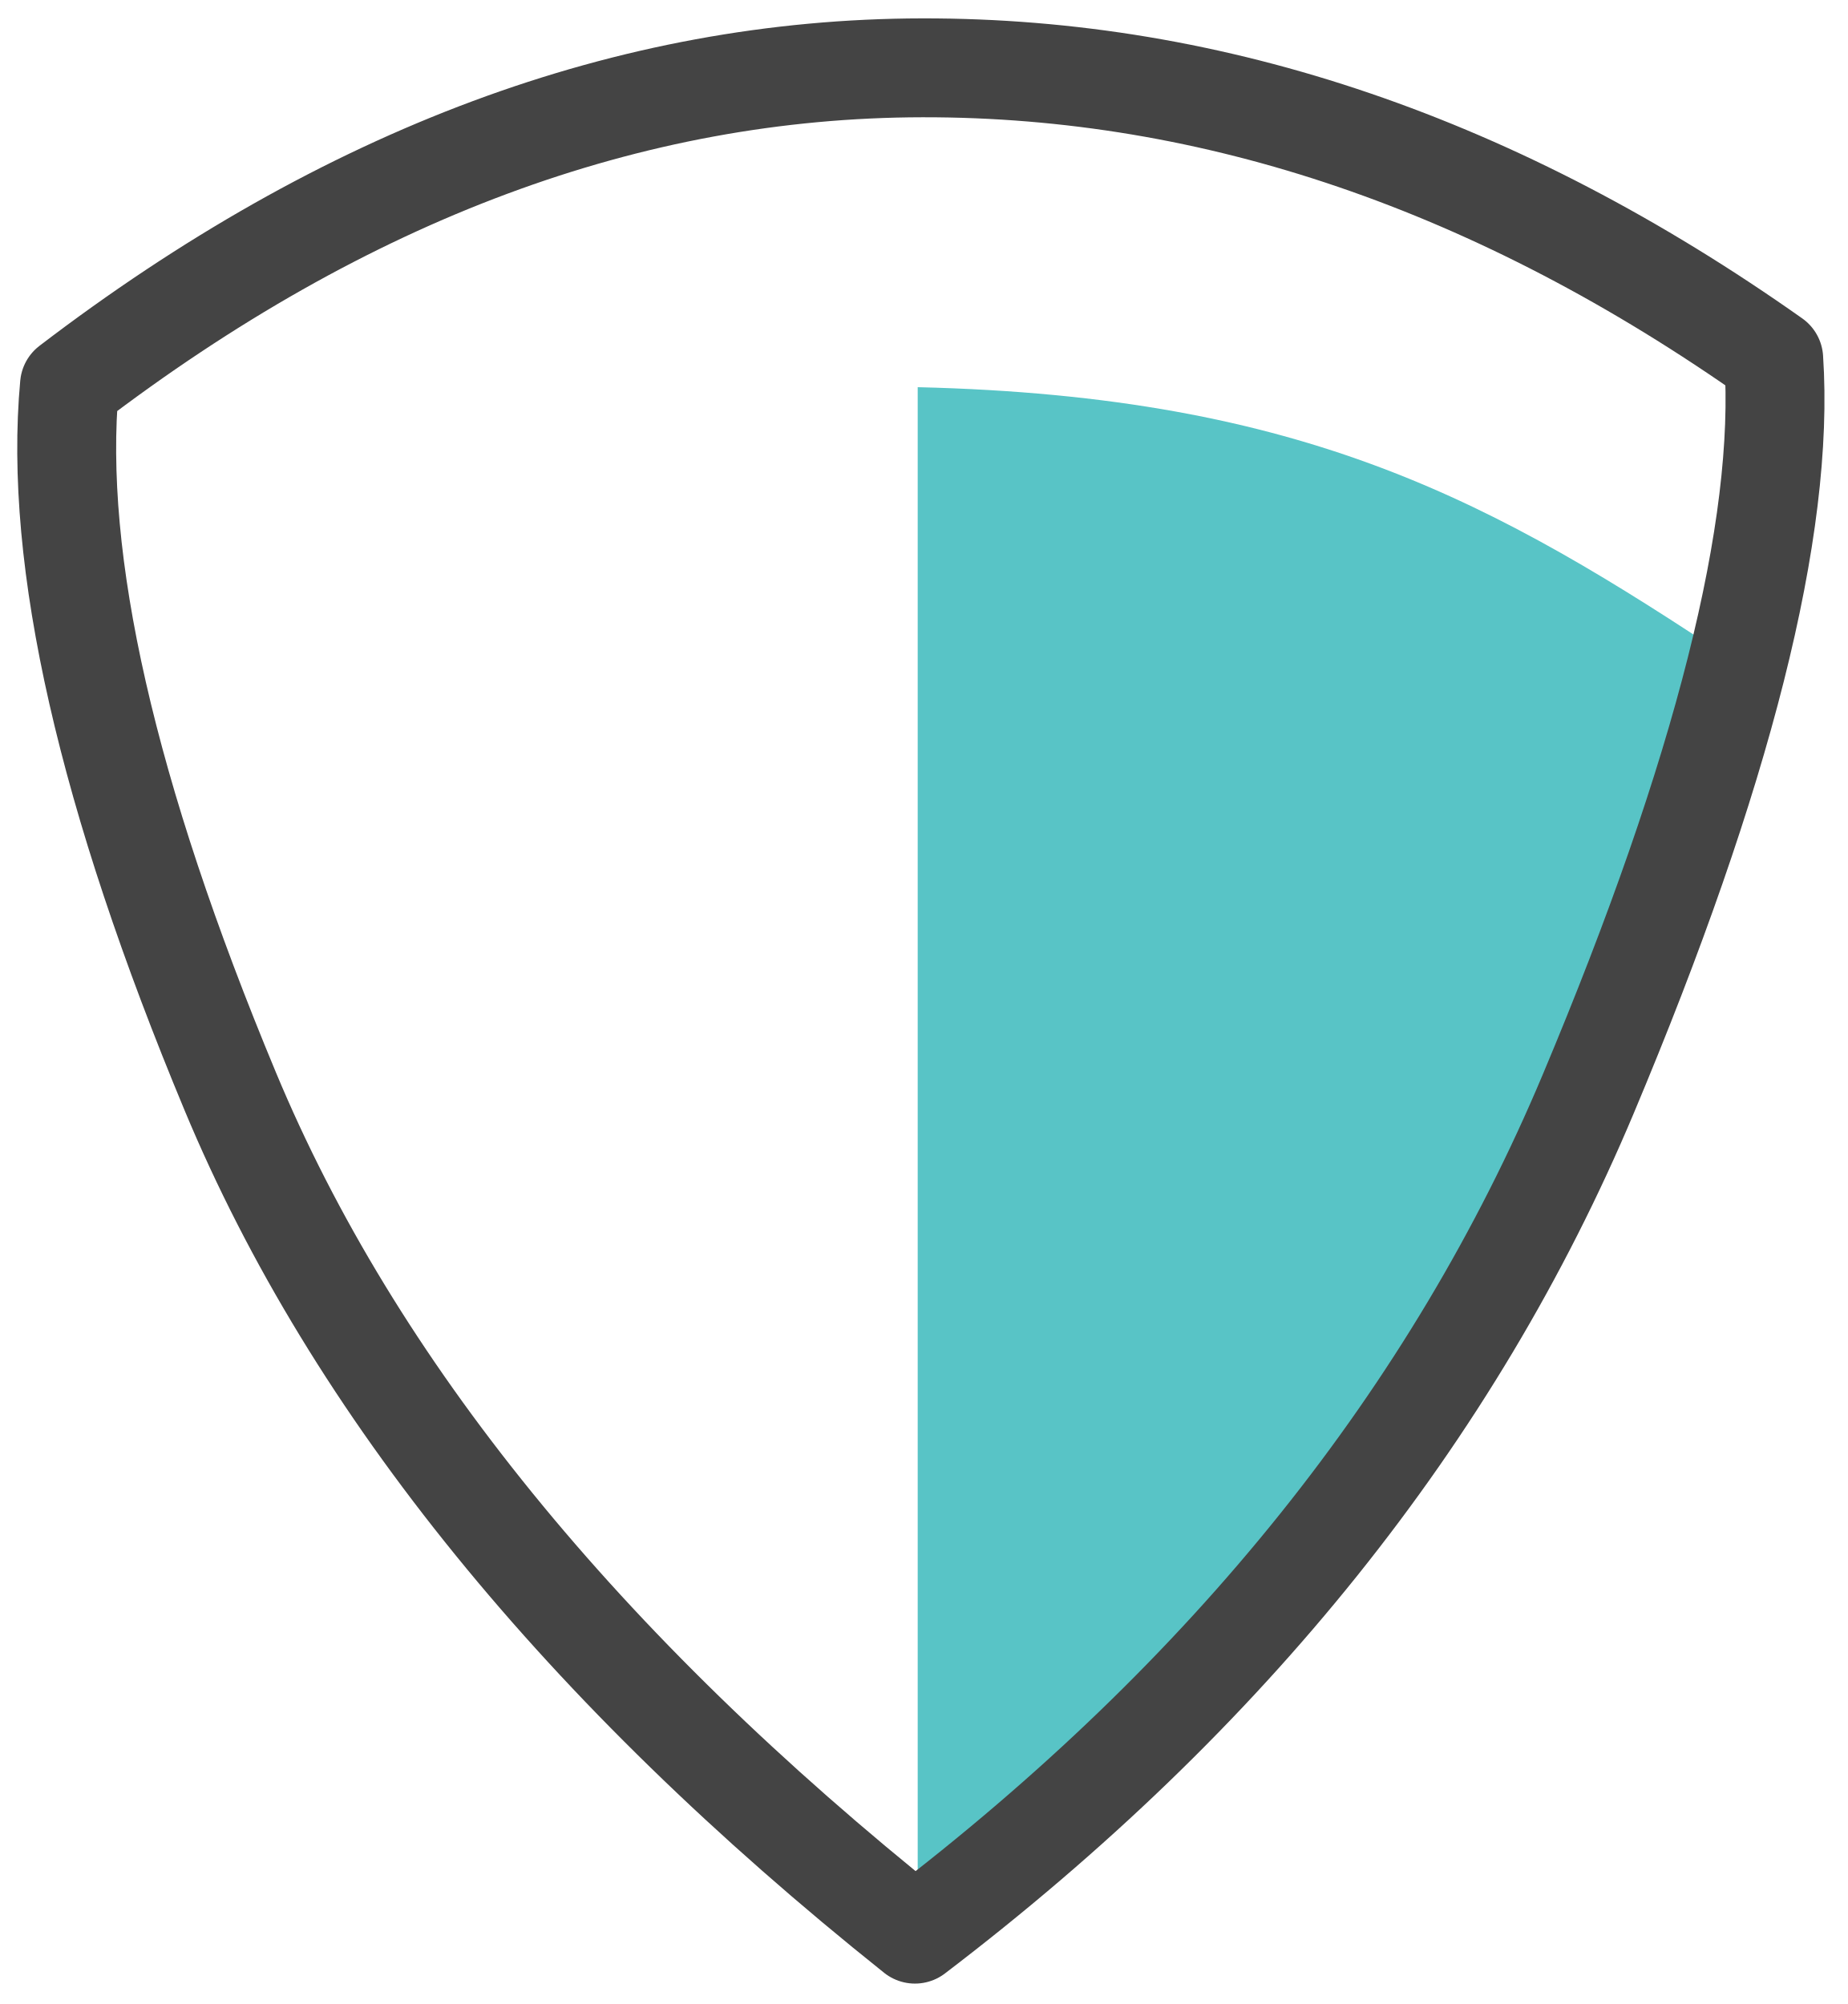
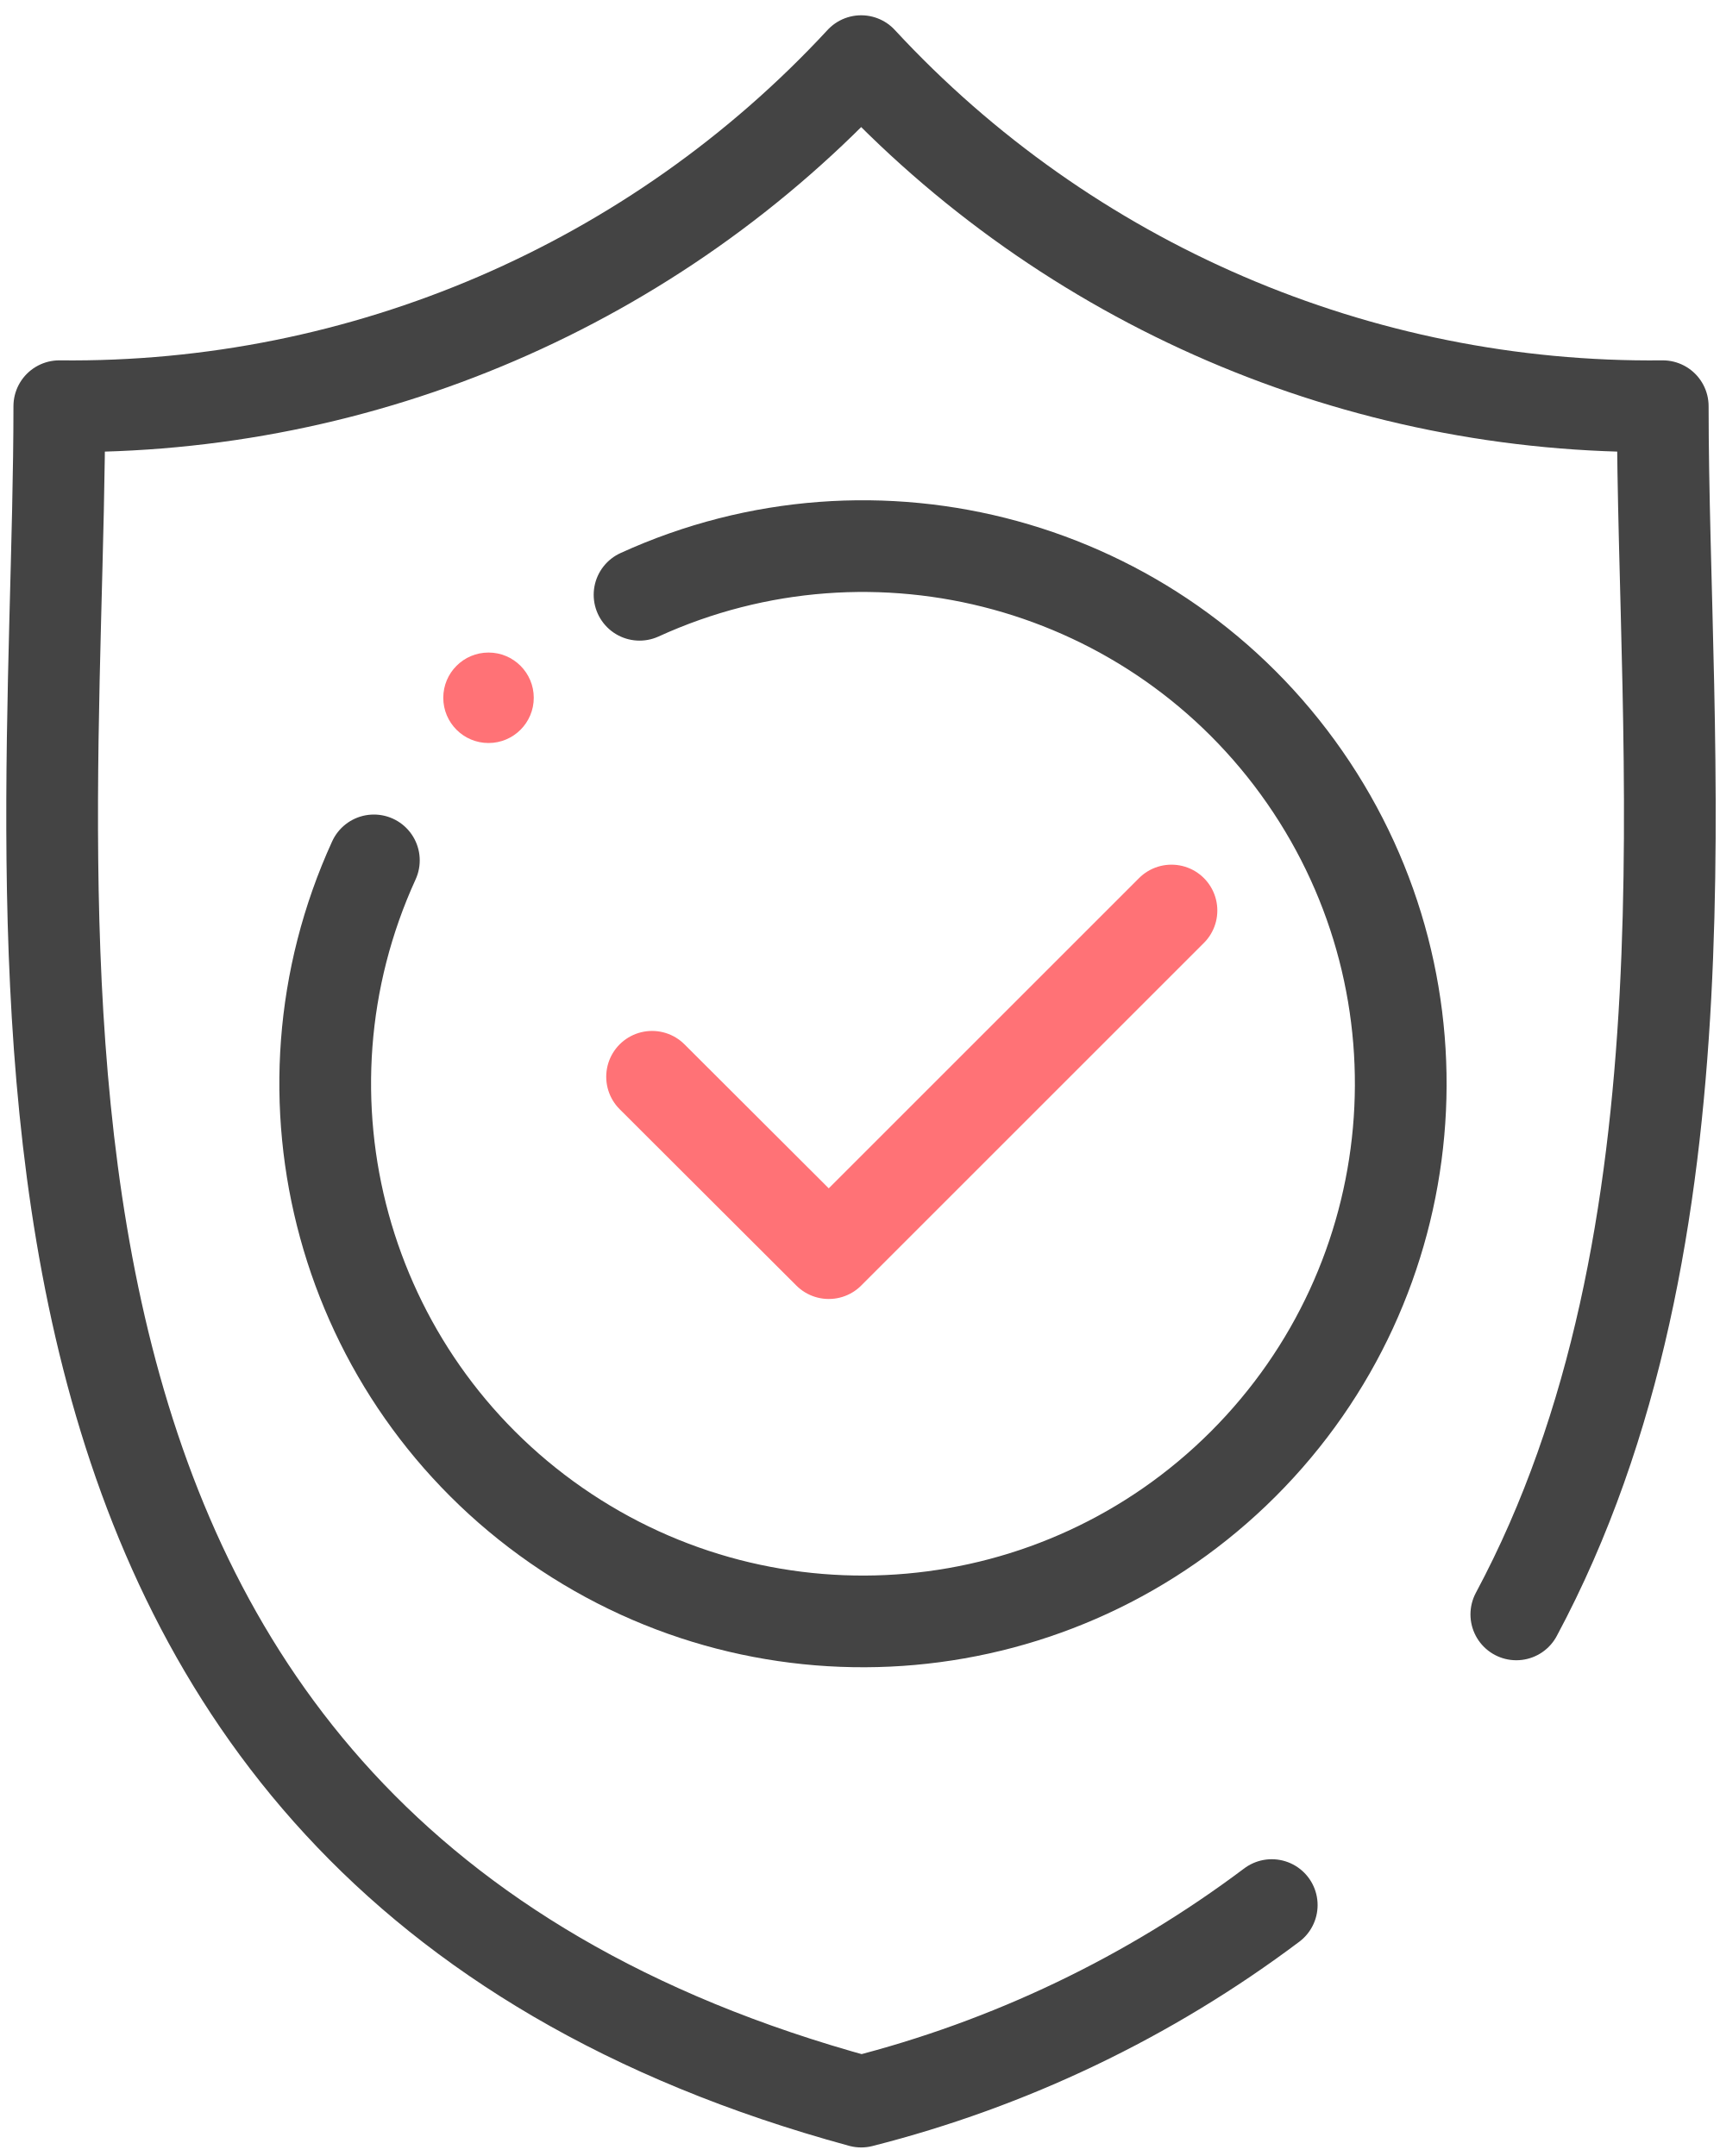
- <svg xmlns="http://www.w3.org/2000/svg" width="59px" height="64px" viewBox="0 0 59 64" version="1.1">
-   <defs />
-   <g id="Desktop" stroke="none" stroke-width="1" fill="none" fill-rule="evenodd">
-     <g id="Desktop---landlord" transform="translate(-610, -946)">
-       <g id="Highlighted-services" transform="translate(150, 867)">
-         <g id="insurance" transform="translate(462, 81)">
-           <path d="M53.424,19.156 C48.552,44.713 36.777,52.493 27.303,60.421 L27.303,10.365 C39.689,10.66 45.723,14.021 53.424,19.156 Z" id="Path" fill="#58C4C6" />
-           <path d="M0.219,10.299 C9.039,3.559 18.116,0.181 27.45,0.166 C36.785,0.15 45.847,3.248 54.636,9.458 C54.997,14.859 53.023,22.685 48.714,32.935 C44.406,43.185 37.24,52.13 27.215,59.769 C16.577,51.275 9.289,42.304 5.352,32.854 C1.415,23.404 -0.296,15.886 0.219,10.299 Z" id="Path-3" stroke="#444444" stroke-width="3.158" stroke-linecap="round" stroke-linejoin="round" />
-         </g>
-       </g>
-     </g>
-   </g>
+ <svg xmlns="http://www.w3.org/2000/svg" id="图层_1" data-name="图层 1" viewBox="0 0 56.25 70.54">
+   <defs>
+     <style>.cls-1,.cls-2{fill:none;stroke-linecap:round;stroke-linejoin:round;stroke-width:3px;}.cls-1{stroke:#ff7276;}.cls-2{stroke:#444;}.cls-3{fill:#ff7276;}</style>
+   </defs>
+   <polyline class="cls-1" points="21.33 35.23 27.11 41 38.32 29.79" />
+   <path class="cls-2" d="M49.6,52.82c6.62-12.36,4.79-28.42,4.79-39.53A35.18,35.18,0,0,1,28.17,2,35.19,35.19,0,0,1,1.94,13.29c0,17.44-4.53,47.09,26.23,55.47A37.85,37.85,0,0,0,41.6,62.33" />
+   <path class="cls-2" d="M12.23,28.15a17.59,17.59,0,1,0,8.69-8.69" />
+   <circle class="cls-3" cx="15.98" cy="22.83" r="1.48" />
</svg>
